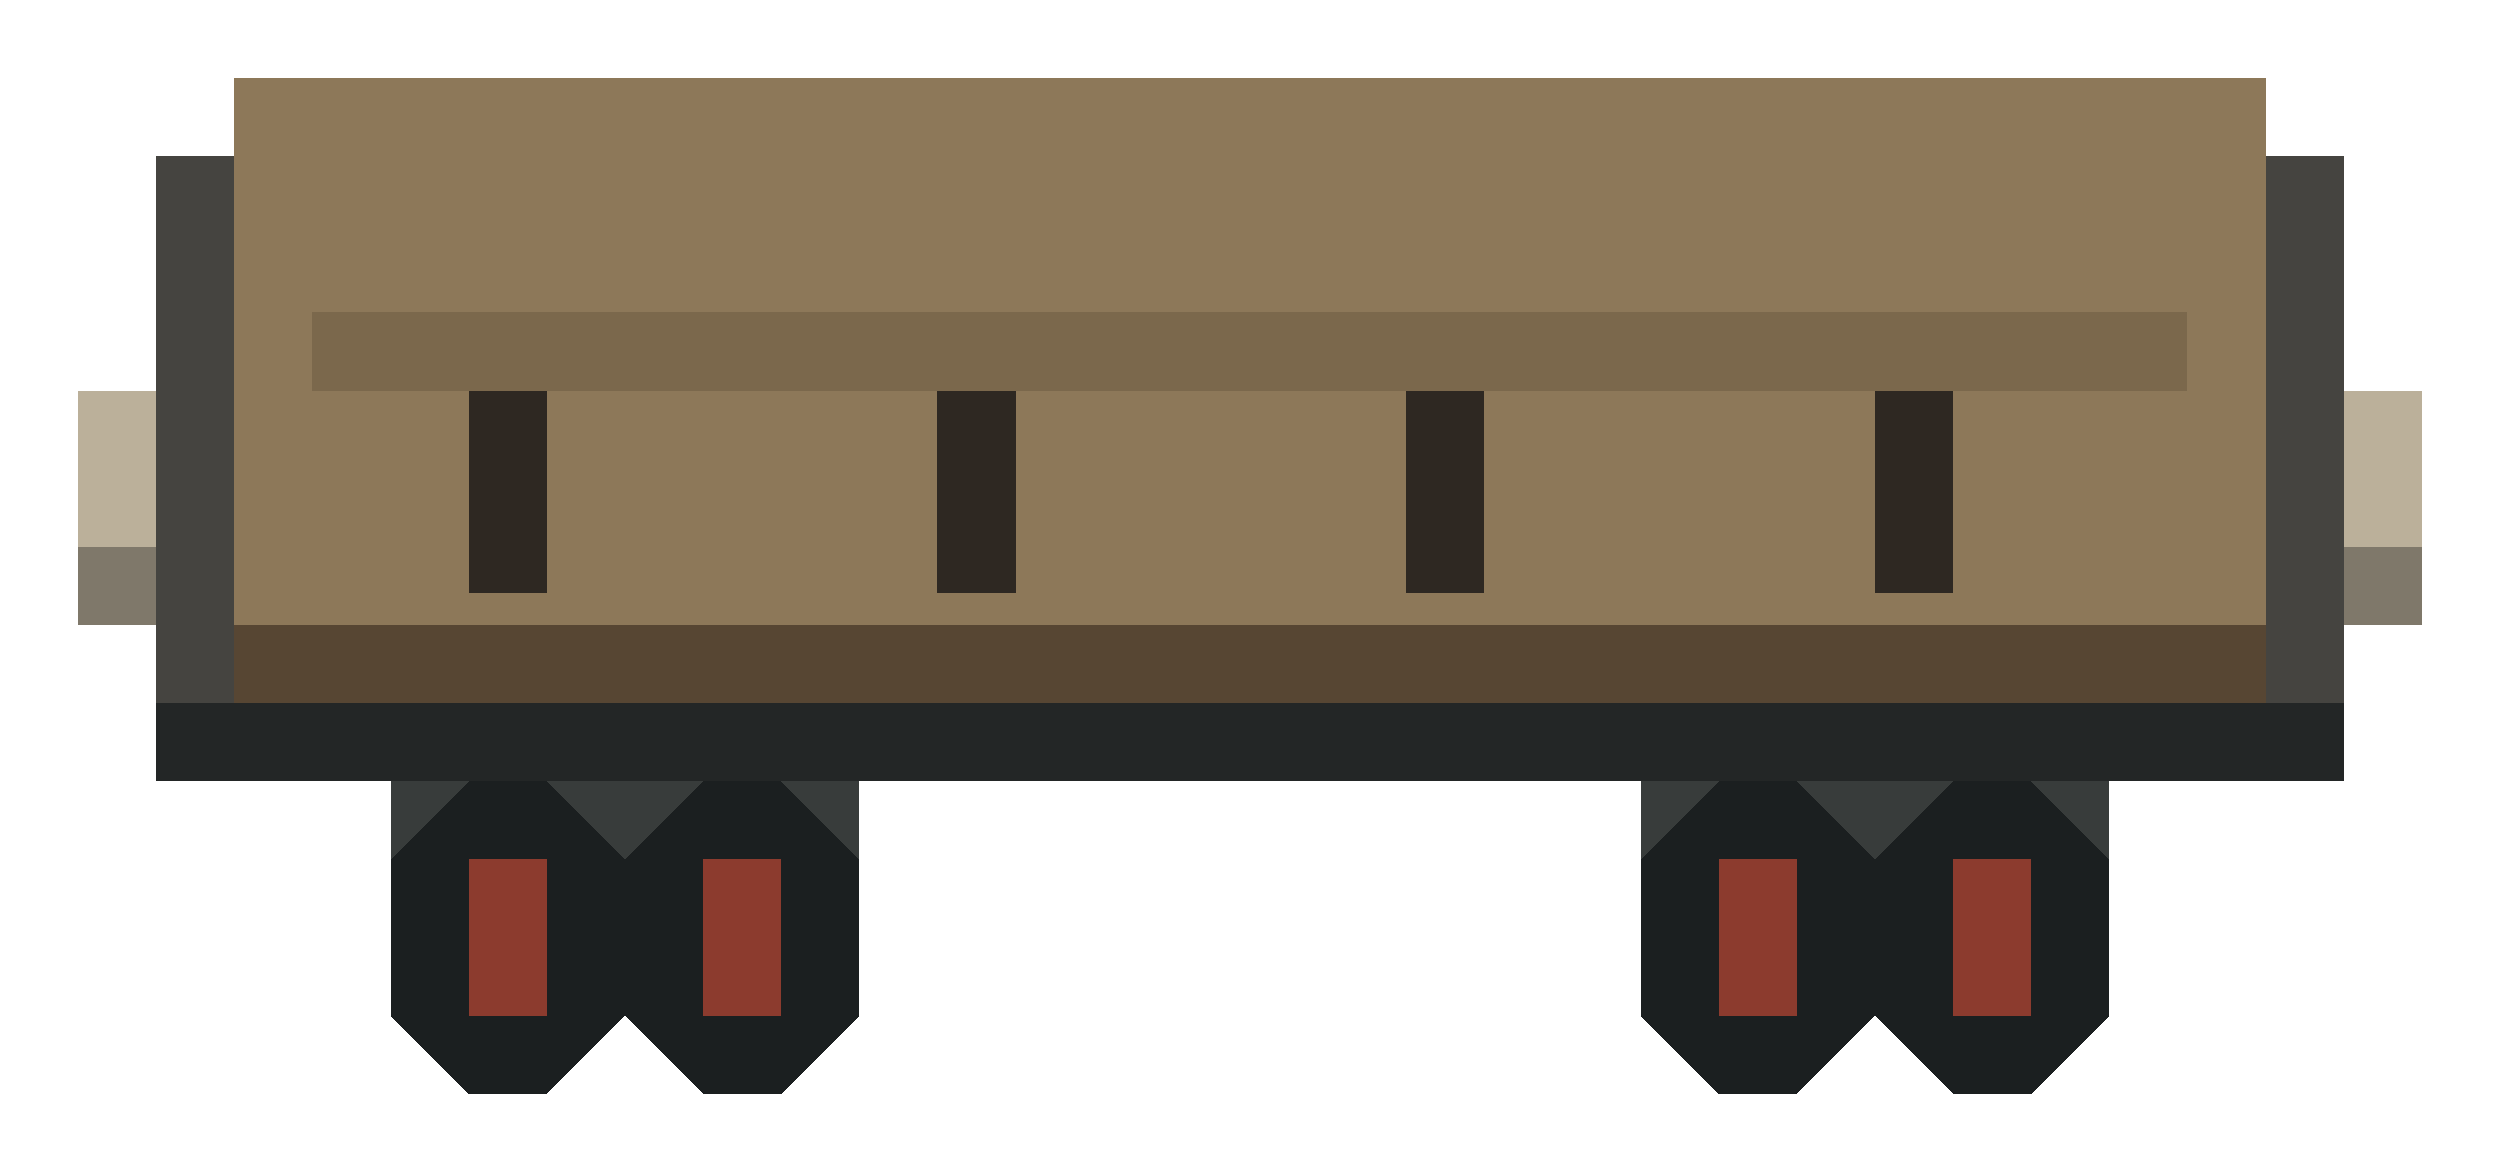
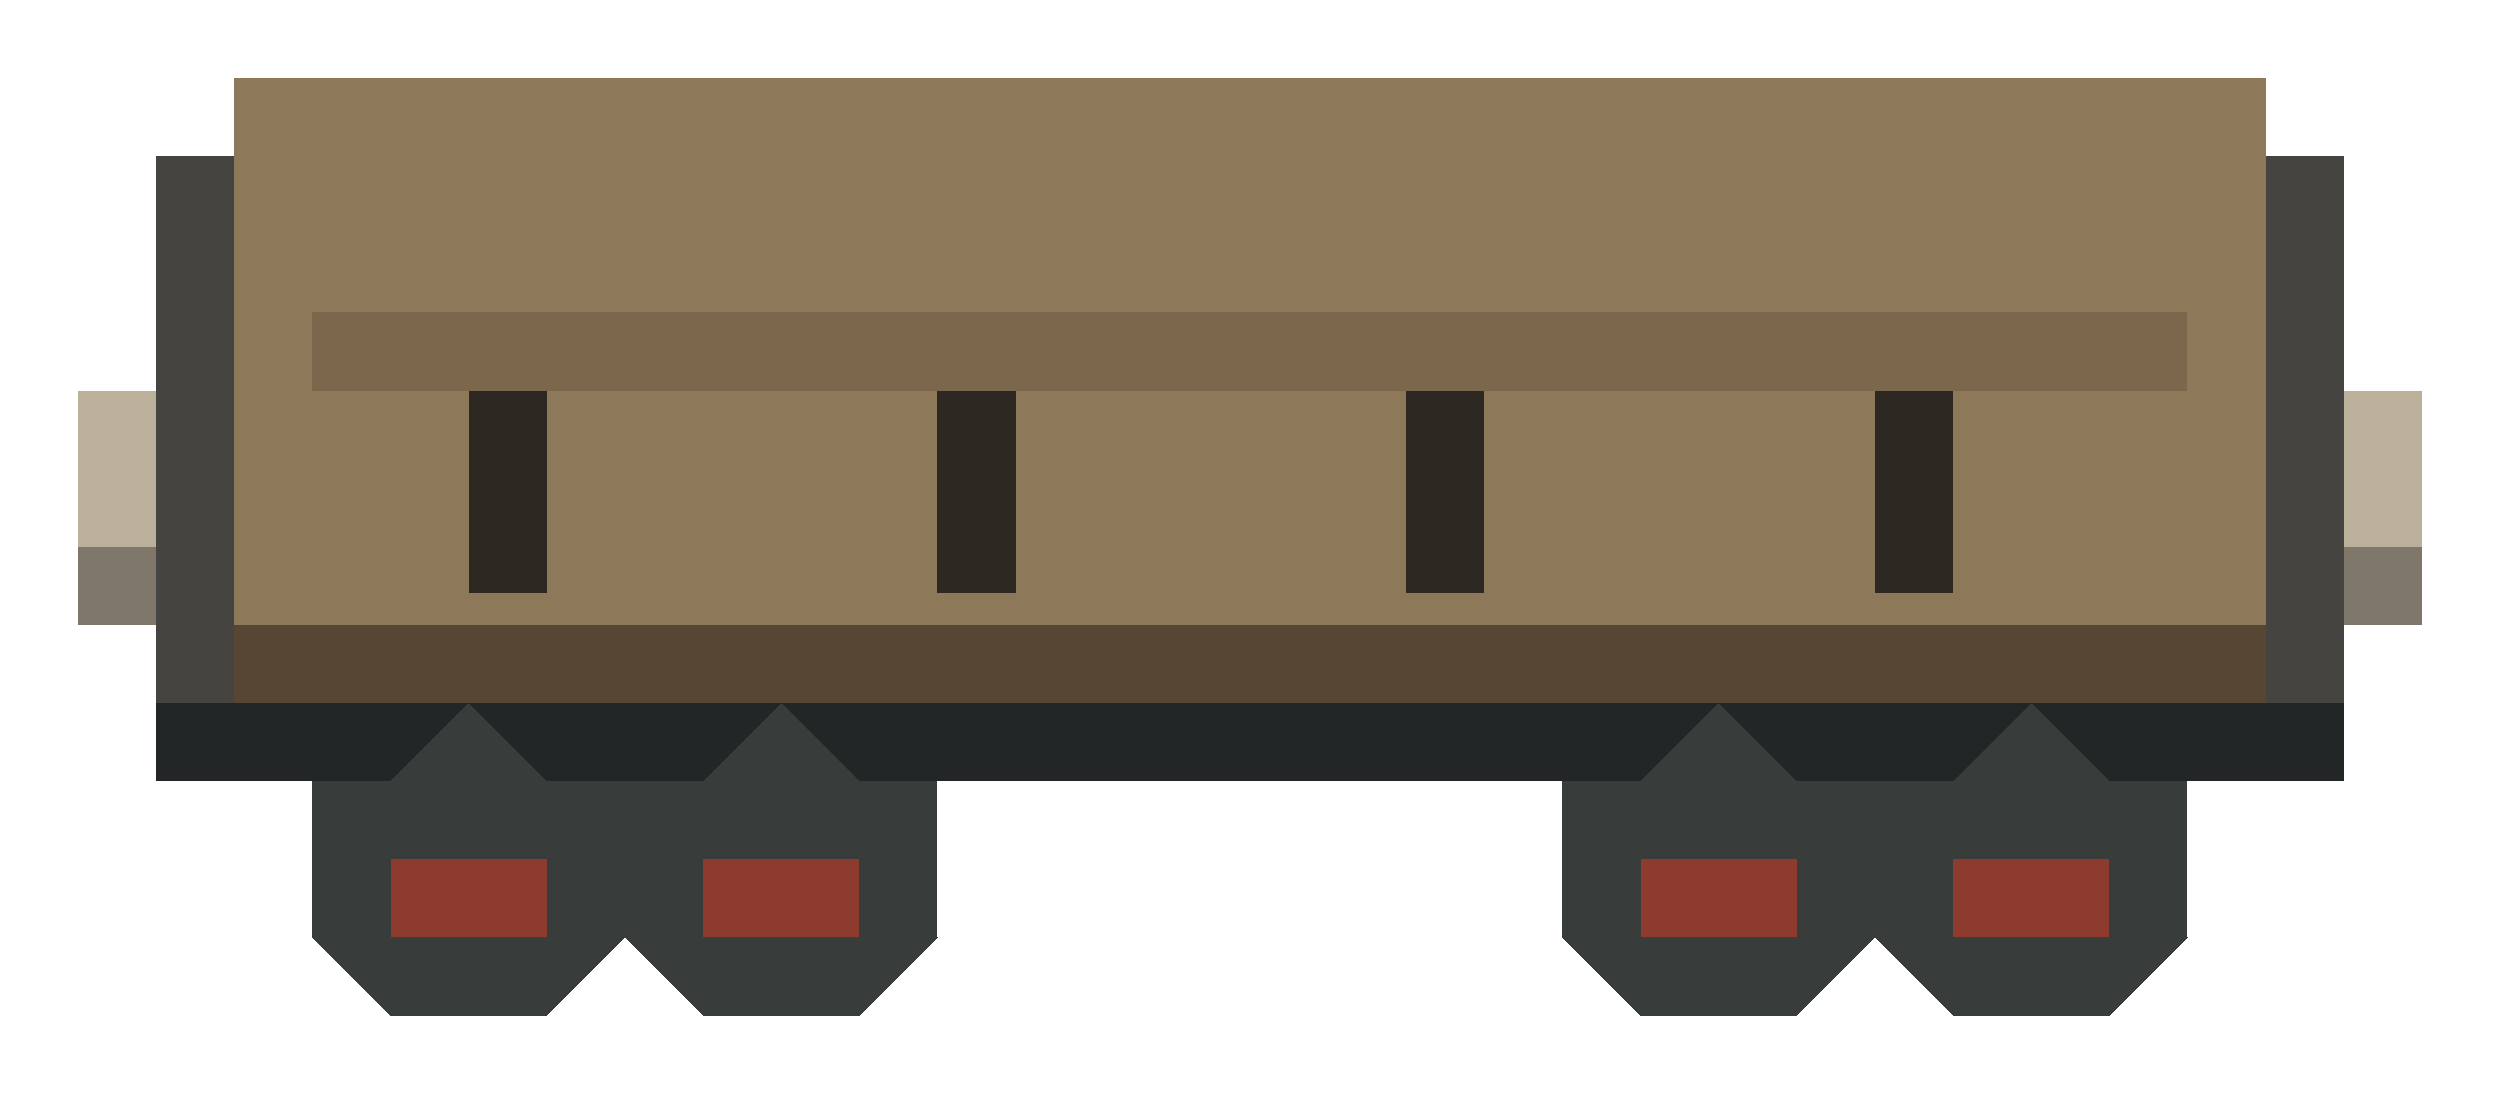
- <svg xmlns="http://www.w3.org/2000/svg" width="32" height="15" viewBox="0 0 32 15" shape-rendering="crispEdges" data-template="driving-car-flatcar" data-anchor-x="2" data-anchor-y="9" data-length-m="14">
+ <svg xmlns="http://www.w3.org/2000/svg" width="32" height="14" viewBox="0 0 32 14" shape-rendering="crispEdges" data-template="driving-car-flatcar" data-anchor-x="2" data-anchor-y="9" data-length-m="14">
  <g id="silhouette-underlays">
</g>
  <g id="coupler">
    <path d="M1,7 2,7 2,8 1,8Z" fill="#7f786a" />
    <path d="M1,5 2,5 2,7 1,7Z" fill="#bbb09a" />
  </g>
  <g id="trucks">
-     <path d="M5,10 6,10 5,11 5,11ZM7,10 8,10 8,11 8,11ZM8,11 8,10 9,10 8,11 8,11ZM10,10 11,10 11,11 11,11ZM21,10 22,10 21,11 21,11ZM23,10 24,10 24,11 24,11ZM24,11 24,10 25,10 24,11 24,11ZM26,10 27,10 27,11 27,11Z" fill="#383c3b" />
-     <path d="M8,13 7,14 7,14 7,10 7,10 8,11 8,12ZM7,13 7,14 7,14 6,14 5,13 5,13ZM6,13 5,13 5,13 5,12 5,11 6,10 6,10ZM7,13 6,13 6,10 6,10 7,10 7,10ZM7,13 6,13 6,10 6,10 7,10 7,10ZM7,11 6,11 6,10 6,10 7,10 7,10ZM7,11 7,13 6,13 6,11ZM7,11 7,13 6,13 6,11ZM11,13 10,14 10,14 10,10 10,10 11,11 11,12ZM10,13 10,14 10,14 9,14 8,13 8,13ZM9,13 8,13 8,13 8,12 8,11 9,10 9,10ZM10,13 9,13 9,10 9,10 10,10 10,10ZM10,13 9,13 9,10 9,10 10,10 10,10ZM10,11 9,11 9,10 9,10 10,10 10,10ZM10,11 10,13 9,13 9,11ZM10,11 10,13 9,13 9,11ZM24,13 23,14 23,14 23,10 23,10 24,11 24,12ZM23,13 23,14 23,14 22,14 21,13 21,13ZM22,13 21,13 21,13 21,12 21,11 22,10 22,10ZM23,13 22,13 22,10 22,10 23,10 23,10ZM23,13 22,13 22,10 22,10 23,10 23,10ZM23,11 22,11 22,10 22,10 23,10 23,10ZM23,11 23,13 22,13 22,11ZM23,11 23,13 22,13 22,11ZM27,13 26,14 26,14 26,10 26,10 27,11 27,12ZM26,13 26,14 26,14 25,14 24,13 24,13ZM25,13 24,13 24,13 24,12 24,11 25,10 25,10ZM26,13 25,13 25,10 25,10 26,10 26,10ZM26,13 25,13 25,10 25,10 26,10 26,10ZM26,11 25,11 25,10 25,10 26,10 26,10ZM26,11 26,13 25,13 25,11ZM26,11 26,13 25,13 25,11Z" fill="#1b1f20" />
-     <path d="M7,12 7,13 6,13 6,12 6,12 6,11 6,11 7,11 7,11 7,12ZM10,12 10,13 9,13 9,12 9,12 9,11 9,11 10,11 10,11 10,12ZM23,12 23,13 22,13 22,12 22,12 22,11 22,11 23,11 23,11 23,12ZM26,12 26,13 25,13 25,12 25,12 25,11 25,11 26,11 26,11 26,12Z" fill="#8c3b2e" />
+ </g>
+   <g id="wheels">
+     <path d="M8,11 8,12 7,13ZM8,11 7,13 6,13ZM6.5,12 7,12 6,13 5,13ZM6.5,12 8,11 7,12ZM6.5,12 8,11 7,12ZM6.5,12 8,11 7,12ZM6.5,12 8,11 7,12ZM6.5,12 8,11 7,12ZM6.5,12 8,11 7,12ZM7,12 7,11.667 8,11 7,12ZM4,12 6.5,12 5,13 4,12ZM8,11 6.5,12 4,12 4,12ZM8,11 6.5,12 4,12 4,12ZM5,11.75 5,12 4,12 4,12ZM5,11.75 8,11 6.5,12 5,12ZM5,11.75 8,11 6.5,12 5,12ZM5,11.75 8,11 6.5,12 5,12ZM5,11.75 8,11 6.5,12 5,12ZM7,11.25 8,11 7,11.667ZM8,11 4,12 4,11ZM8,11 4,12 4,11ZM5,11 5,11.75 4,12 4,11ZM5,11 8,11 5,11.75ZM5,11 8,11 5,11.75ZM5,11 8,11 5,11.75ZM5,11 8,11 5,11.75ZM7,11 8,11 7,11.25ZM8,11 4,11 4,10ZM8,11 4,10 5,10ZM5,10 6,9 7,10ZM8,11 5,10 7,10ZM7,10 8,10 8,11ZM12,11 12,12 11,13ZM12,11 11,13 10,13ZM10.5,12 11,12 10,13 9,13ZM10.5,12 12,11 11,12ZM10.5,12 12,11 11,12ZM10.5,12 12,11 11,12ZM10.5,12 12,11 11,12ZM10.5,12 12,11 11,12ZM10.5,12 12,11 11,12ZM11,12 11,11.667 12,11 11,12ZM8,12 10.5,12 9,13 8,12ZM12,11 10.5,12 8,12 8,12ZM12,11 10.5,12 8,12 8,12ZM9,11.75 9,12 8,12 8,12ZM9,11.75 12,11 10.5,12 9,12ZM9,11.75 12,11 10.5,12 9,12ZM9,11.75 12,11 10.5,12 9,12ZM9,11.75 12,11 10.5,12 9,12ZM11,11.25 12,11 11,11.667ZM12,11 8,12 8,11ZM12,11 8,12 8,11ZM9,11 9,11.75 8,12 8,11ZM9,11 12,11 9,11.75ZM9,11 12,11 9,11.75ZM9,11 12,11 9,11.75ZM9,11 12,11 9,11.75ZM11,11 12,11 11,11.25ZM12,11 8,11 8,10ZM12,11 8,10 9,10ZM9,10 10,9 11,10ZM12,11 9,10 11,10ZM11,10 12,10 12,11Z" fill="#383c3b" />
+     <path d="M7,12 6,12 6,12 6,12 5,12 5,11 5,11 6,11 6,11 6,11 7,11 7,11ZM11,12 10,12 10,12 10,12 9,12 9,11 9,11 10,11 10,11 10,11 11,11 11,11Z" fill="#8c3b2e" />
+   </g>
+   <g id="trucks">
+ </g>
+   <g id="wheels">
+     <path d="M24,11 24,12 23,13ZM24,11 23,13 22,13ZM22.5,12 23,12 22,13 21,13ZM22.5,12 24,11 23,12ZM22.5,12 24,11 23,12ZM22.5,12 24,11 23,12ZM22.5,12 24,11 23,12ZM22.5,12 24,11 23,12ZM22.5,12 24,11 23,12ZM23,12 23,11.667 24,11 23,12ZM20,12 22.5,12 21,13 20,12ZM24,11 22.5,12 20,12 20,12ZM24,11 22.5,12 20,12 20,12ZM21,11.75 21,12 20,12 20,12ZM21,11.75 24,11 22.5,12 21,12ZM21,11.75 24,11 22.5,12 21,12ZM21,11.75 24,11 22.5,12 21,12ZM21,11.75 24,11 22.5,12 21,12ZM23,11.25 24,11 23,11.667ZM24,11 20,12 20,11ZM24,11 20,12 20,11ZM21,11 21,11.75 20,12 20,11ZM21,11 24,11 21,11.75ZM21,11 24,11 21,11.75ZM21,11 24,11 21,11.75ZM21,11 24,11 21,11.75ZM23,11 24,11 23,11.25ZM24,11 20,11 20,10ZM24,11 20,10 21,10ZM21,10 22,9 23,10ZM24,11 21,10 23,10ZM23,10 24,10 24,11ZM28,11 28,12 27,13ZM28,11 27,13 26,13ZM26.5,12 27,12 26,13 25,13ZM26.5,12 28,11 27,12ZM26.5,12 28,11 27,12ZM26.5,12 28,11 27,12ZM26.5,12 28,11 27,12ZM26.5,12 28,11 27,12ZM26.5,12 28,11 27,12ZM27,12 27,11.667 28,11 27,12ZM24,12 26.5,12 25,13 24,12ZM28,11 26.5,12 24,12 24,12ZM28,11 26.5,12 24,12 24,12ZM25,11.75 25,12 24,12 24,12ZM25,11.75 28,11 26.5,12 25,12ZM25,11.75 28,11 26.5,12 25,12ZM25,11.75 28,11 26.5,12 25,12ZM25,11.75 28,11 26.5,12 25,12ZM27,11.25 28,11 27,11.667ZM28,11 24,12 24,11ZM28,11 24,12 24,11ZM25,11 25,11.75 24,12 24,11ZM25,11 28,11 25,11.75ZM25,11 28,11 25,11.75ZM25,11 28,11 25,11.75ZM25,11 28,11 25,11.75ZM27,11 28,11 27,11.25ZM28,11 24,11 24,10ZM28,11 24,10 25,10ZM25,10 26,9 27,10ZM28,11 25,10 27,10ZM27,10 28,10 28,11Z" fill="#383c3b" />
+     <path d="M23,12 22,12 22,12 22,12 21,12 21,11 21,11 22,11 22,11 22,11 23,11 23,11ZM27,12 26,12 26,12 26,12 25,12 25,11 25,11 26,11 26,11 26,11 27,11 27,11Z" fill="#8c3b2e" />
  </g>
  <g id="underframe">
-     <path d="M2,9 30,9 30,10 2,10Z" fill="#232626" />
+     <path d="M2,9 6,9 5,10 2,10ZM6,9 6,9 10,9 9,10 7,10ZM10,9 10,9 22,9 21,10 11,10ZM22,9 22,9 26,9 25,10 23,10ZM26,9 26,9 30,9 30,10 27,10Z" fill="#232626" />
    <path d="M2,2 3,2 3,9 2,9ZM29,8 29,2 30,2 30,8ZM29,8 30,8 30,9 29,9Z" fill="#454440" />
  </g>
  <g id="deck">
    <path d="M3,8 29,8 29,9 3,9Z" fill="#574633" />
    <path d="M3,4 3,1 29,1 29,4ZM28,4 29,4 29,8 28,8ZM3,5 6,5 6,8 3,8ZM7,5 12,5 12,8 7,8ZM13,5 18,5 18,8 13,8ZM19,5 24,5 24,8 19,8ZM25,5 28,5 28,8 25,8ZM24,7.586 25,7.586 25,8 24,8ZM18,7.586 19,7.586 19,8 18,8ZM12,7.586 13,7.586 13,8 12,8ZM6,7.586 7,7.586 7,8 6,8ZM4,5 3,5 3,4 4,4Z" fill="#8d7859" />
  </g>
  <g id="planks">
    <path d="M4,4 28,4 28,5 4,5Z" fill="#7b684c" />
  </g>
  <g id="stakes">
    <path d="M6,7.586 6,5 7,5 7,7.586ZM12,7.586 12,5 13,5 13,7.586ZM18,7.586 18,5 19,5 19,7.586ZM24,7.586 24,5 25,5 25,7.586Z" fill="#2e2822" />
  </g>
  <g id="coupler">
    <path d="M30,7 31,7 31,8 30,8Z" fill="#7f786a" />
    <path d="M30,5 31,5 31,7 30,7Z" fill="#bbb09a" />
  </g>
</svg>
